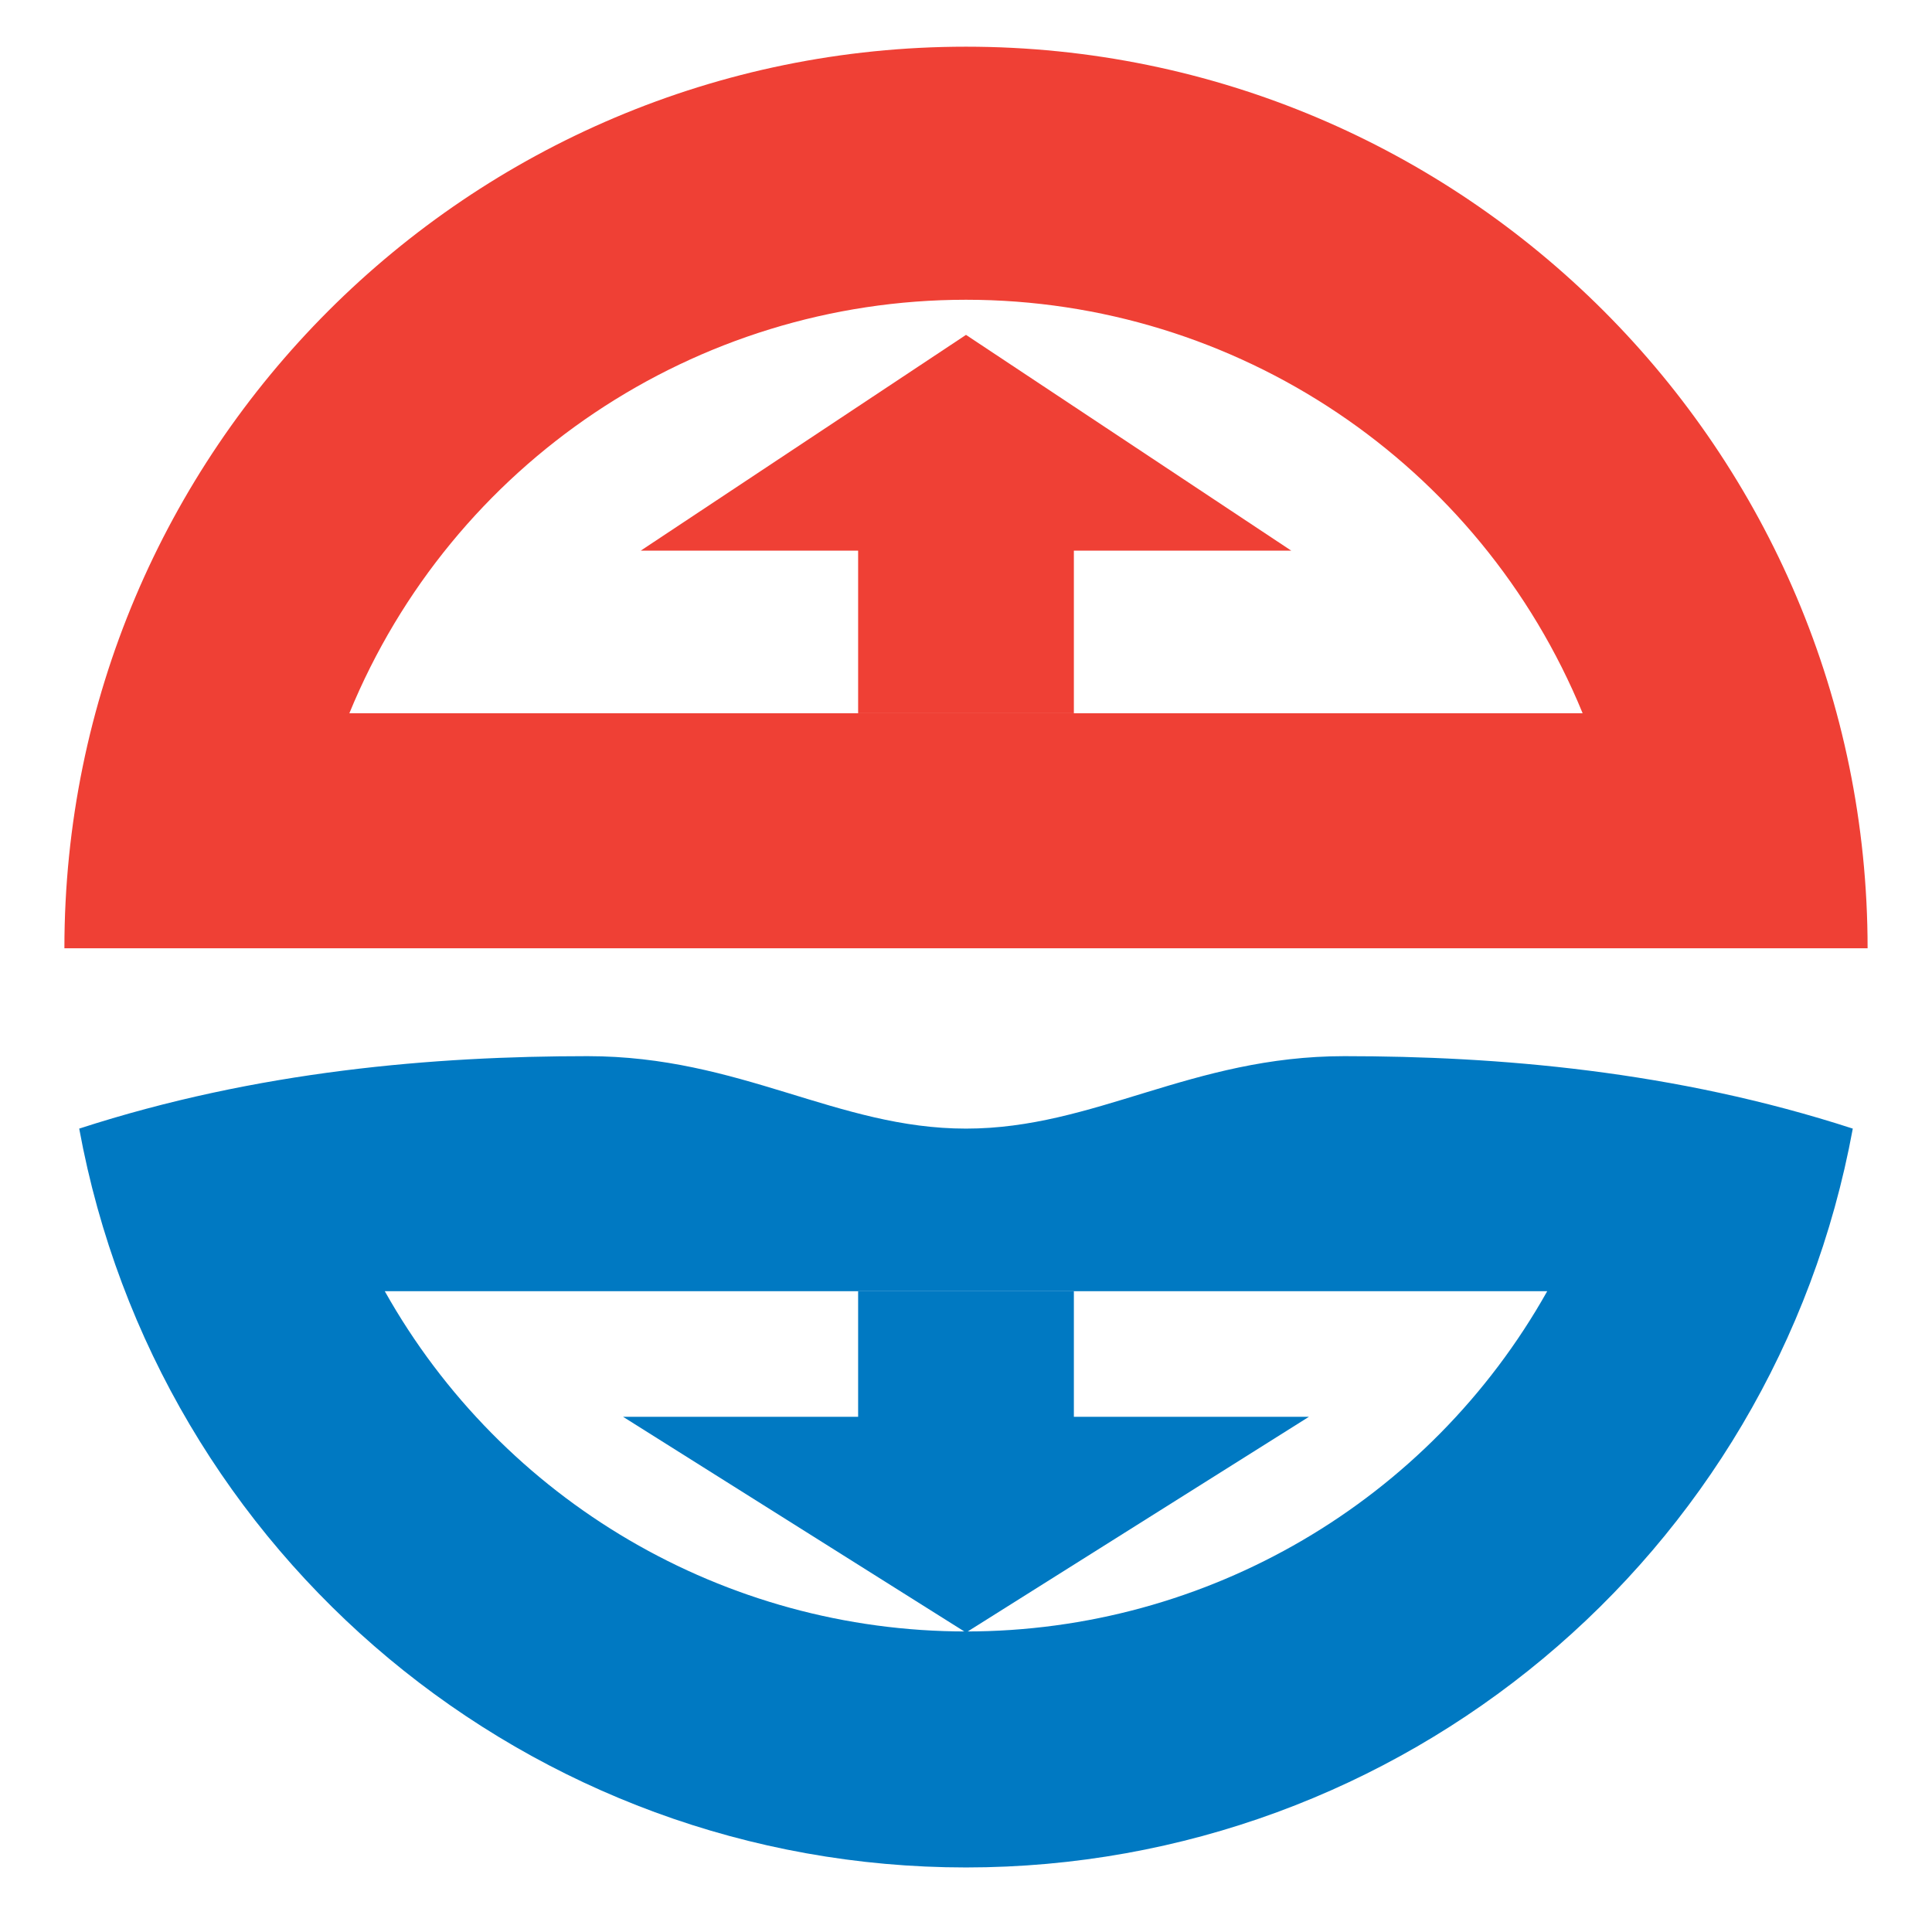
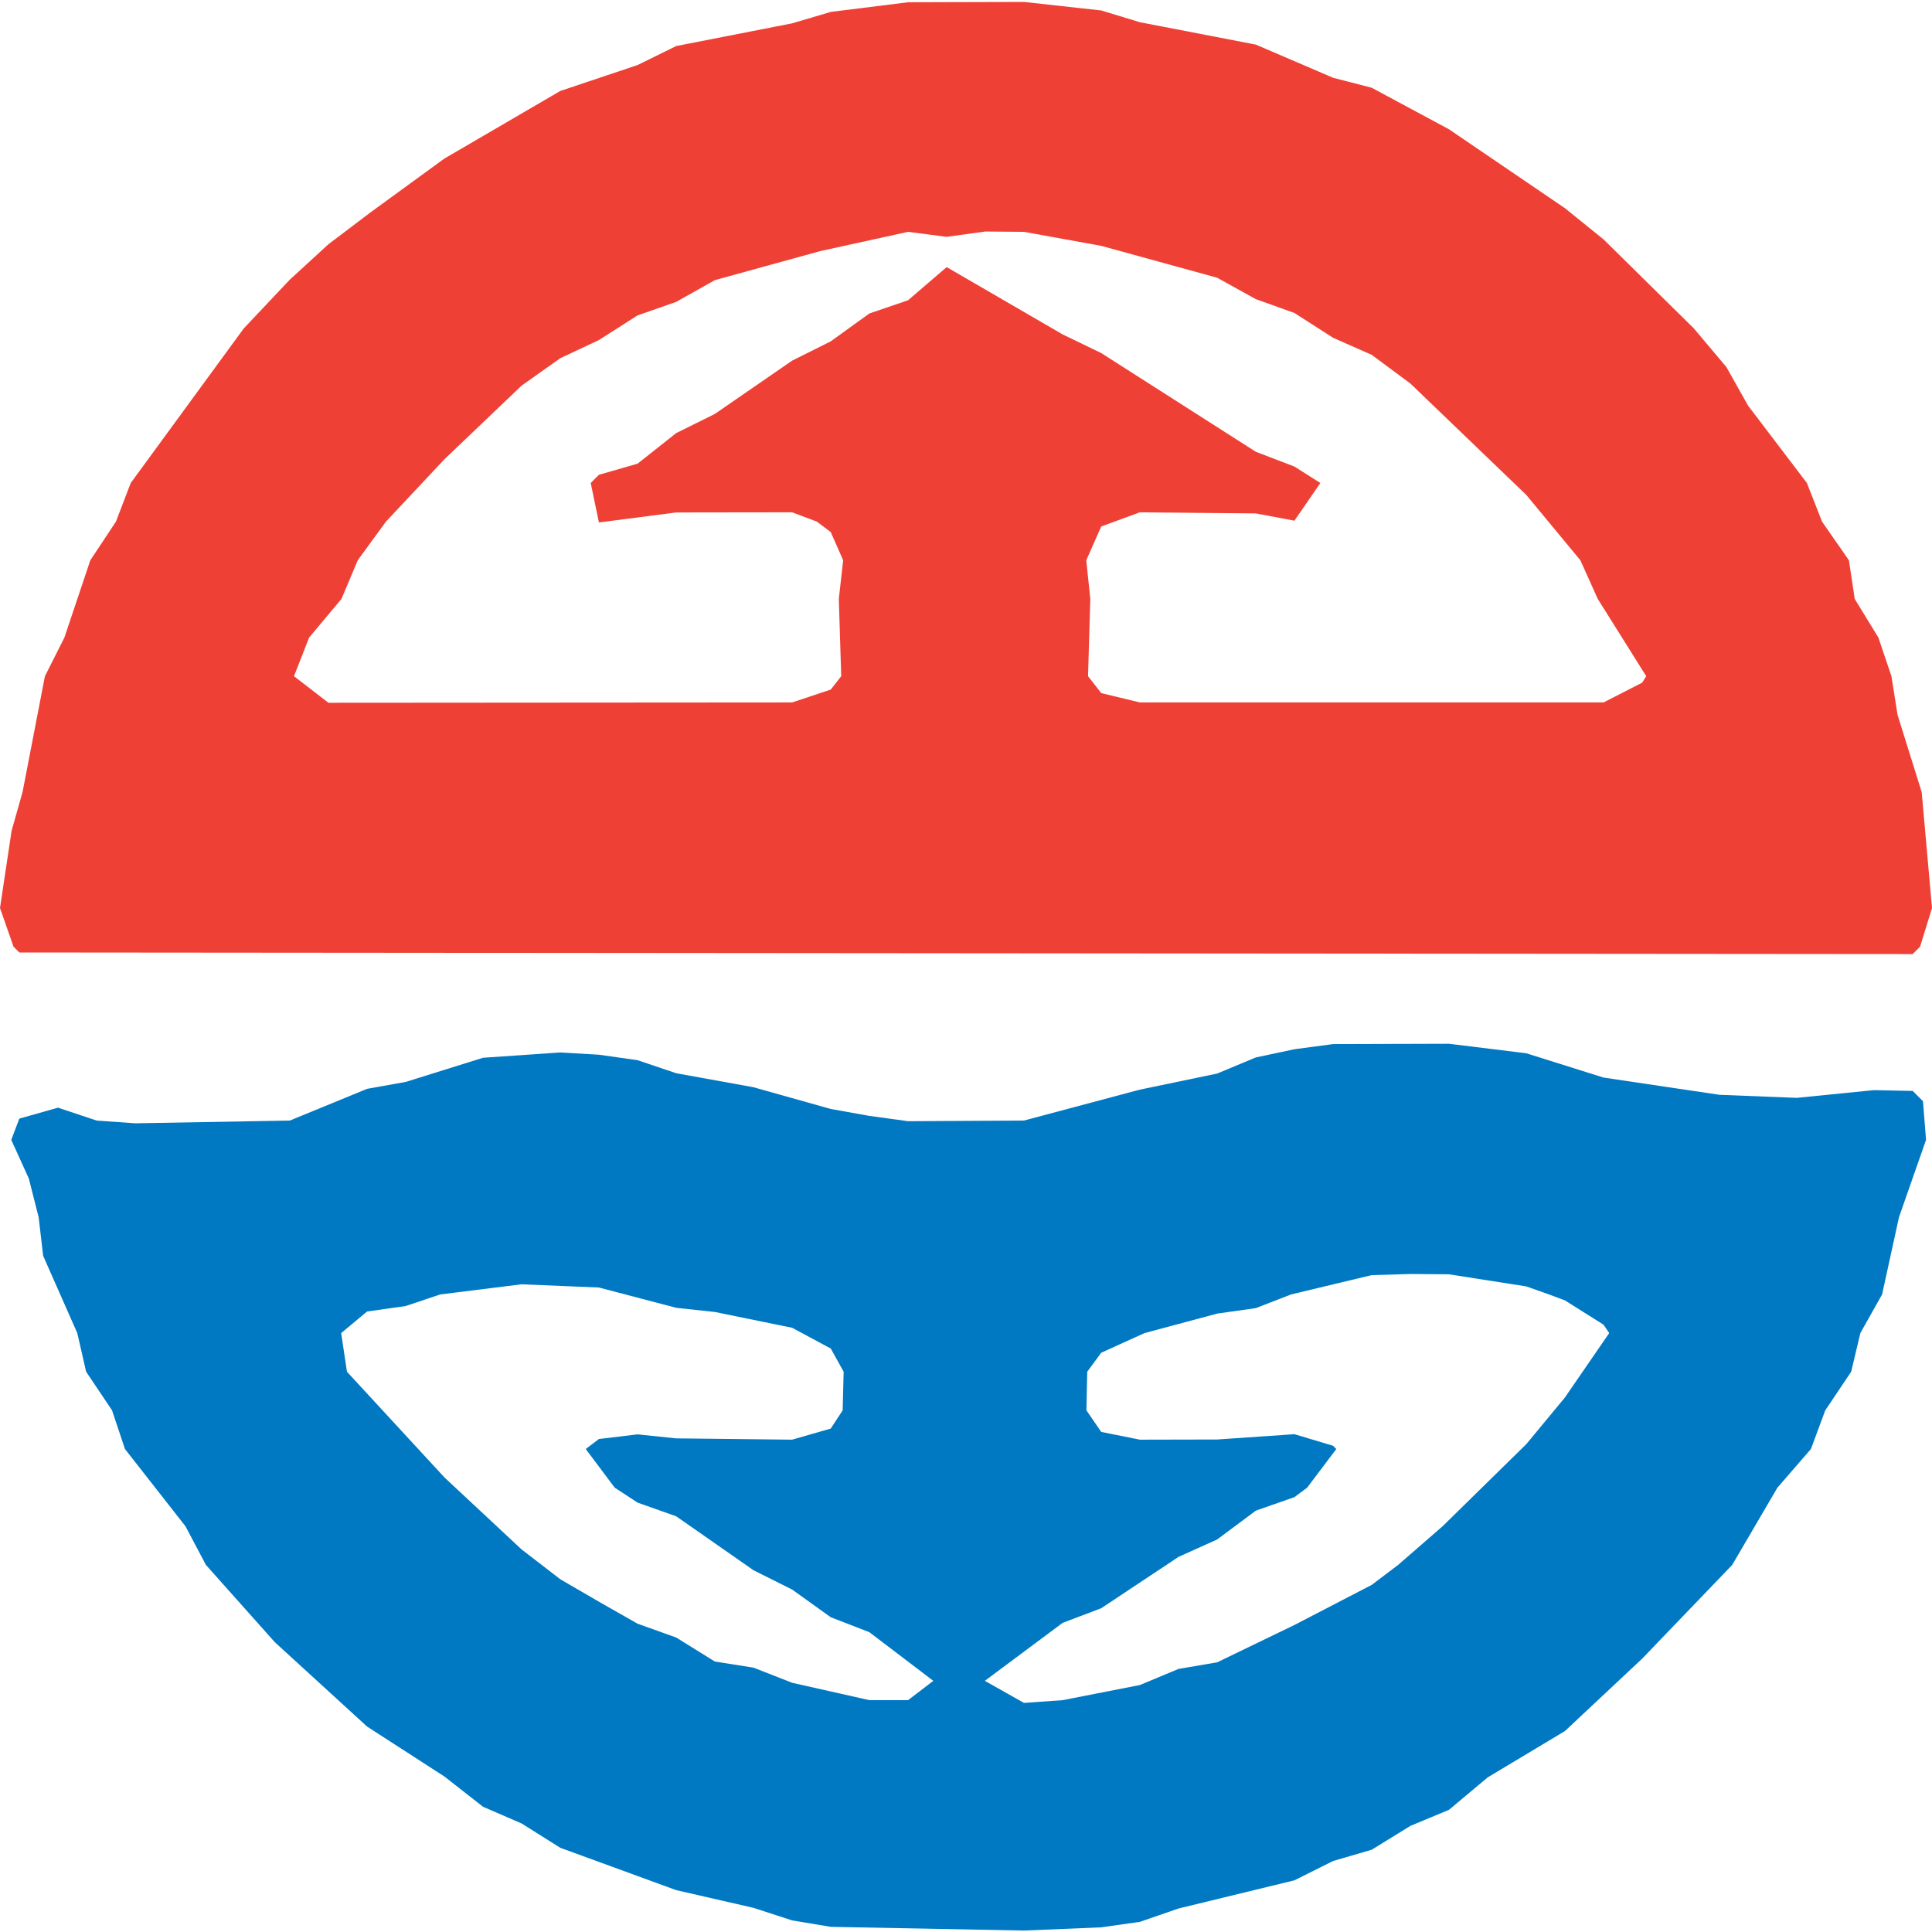
<svg xmlns="http://www.w3.org/2000/svg" viewBox="0 0 120 120" role="img" aria-label="KT VVS">
-   <g class="mark-frem" fill="#ef4035">
-     <path fill-rule="evenodd" d="M4 58.9 A56 56 0 0 1 116 58.9 Z M21.7 44.3 A41.4 41.4 0 0 1 98.3 44.3 Z" />
-     <path d="M60 20.8 L80.2 34.2 L66.7 34.2 L66.7 44.3 L53.3 44.3 L53.3 34.2 L39.8 34.2 Z" />
-   </g>
-   <g class="mark-retur" fill="#0079c2">
-     <path fill-rule="evenodd" d="M4.92 70.1 C16 66.5 27 65.6 36.5 65.6 C46 65.6 52 70.1 60 70.1 C68 70.1 74 65.6 83.5 65.6 C93 65.6 104 66.5 115.08 70.1 A56 56 0 0 1 4.92 70.1 Z M23.9 80.2 A41.4 41.4 0 0 0 96.1 80.2 Z" />
-     <path d="M60 101.4 L38.7 88 L53.3 88 L53.3 80.2 L66.7 80.2 L66.7 88 L81.3 88 Z" />
-   </g>
+   <path class="mark-frem" fill="#ef4035" fill-rule="evenodd" d="M51.60 0.74 49.20 1.45 42.00 2.86 39.60 4.04 34.80 5.65 27.60 9.85 23.00 13.20 20.40 15.17 18.00 17.37 15.14 20.40 8.12 30.00 7.20 32.40 5.61 34.80 4.00 39.60 2.79 42.00 1.40 49.20 0.72 51.60 0.00 56.40 0.84 58.80 1.20 59.16 118.80 59.26 119.26 58.80 120.00 56.40 119.36 49.20 117.86 44.40 117.48 42.00 116.67 39.60 115.20 37.20 114.84 34.80 113.17 32.40 112.23 30.00 108.58 25.20 107.23 22.80 105.21 20.40 99.60 14.87 97.20 12.93 90.00 8.03 85.20 5.45 82.80 4.83 78.00 2.77 70.80 1.38 68.40 0.65 63.60 0.12 56.40 0.14ZM50.93 15.60 56.40 14.40 58.80 14.71 61.20 14.38 63.60 14.40 68.40 15.27 75.60 17.25 78.00 18.58 80.40 19.44 82.80 20.98 85.20 22.04 87.60 23.82 94.80 30.74 98.16 34.80 99.24 37.20 102.25 42.00 102.00 42.40 99.60 43.63 70.80 43.63 68.40 43.05 67.58 42.00 67.72 37.20 67.47 34.80 68.40 32.70 70.80 31.82 78.00 31.89 80.40 32.34 82.01 30.00 80.40 28.98 78.00 28.06 68.40 21.93 66.00 20.77 58.80 16.59 56.40 18.65 54.00 19.47 51.60 21.20 49.20 22.40 44.40 25.71 42.00 26.90 39.60 28.80 37.20 29.49 36.69 30.00 37.20 32.45 42.00 31.83 49.20 31.82 50.74 32.40 51.60 33.05 52.37 34.80 52.10 37.20 52.25 42.00 51.60 42.83 49.20 43.63 20.40 43.65 18.26 42.00 19.20 39.60 21.21 37.20 22.22 34.80 23.97 32.40 27.60 28.53 32.40 23.95 34.80 22.25 37.20 21.12 39.60 19.59 42.00 18.75 44.40 17.40Z" />
+   <path class="mark-retur" fill="#0079c2" fill-rule="evenodd" d="M30.00 65.70 25.20 67.20 22.80 67.63 18.00 69.60 8.40 69.77 6.00 69.60 3.60 68.80 1.20 69.48 0.70 70.80 1.79 73.20 2.40 75.60 2.68 78.00 4.80 82.80 5.35 85.20 6.96 87.60 7.76 90.00 11.52 94.80 12.79 97.20 17.07 102.00 22.80 107.24 27.60 110.34 30.00 112.22 32.40 113.26 34.80 114.77 42.00 117.40 46.80 118.50 49.20 119.28 51.60 119.68 63.60 119.91 68.40 119.71 70.80 119.37 73.20 118.54 80.40 116.79 82.80 115.59 85.20 114.89 87.60 113.41 90.00 112.41 92.40 110.40 97.20 107.52 102.00 103.02 107.59 97.20 110.40 92.40 112.48 90.00 113.37 87.60 114.98 85.20 115.55 82.80 116.90 80.40 117.95 75.60 119.63 70.80 119.44 68.40 118.80 67.76 116.40 67.71 111.60 68.19 106.80 68.00 99.60 66.93 94.80 65.42 90.00 64.83 82.80 64.85 80.40 65.17 78.00 65.68 75.60 66.68 70.80 67.68 63.60 69.60 56.40 69.64 54.00 69.31 51.60 68.88 46.80 67.53 42.00 66.66 39.60 65.85 37.20 65.51 34.80 65.37ZM27.34 80.40 32.40 79.77 37.20 79.97 42.00 81.23 44.40 81.49 49.20 82.47 51.60 83.76 52.40 85.20 52.34 87.60 51.60 88.73 49.20 89.42 42.00 89.34 39.60 89.09 37.20 89.38 36.38 90.00 38.18 92.40 39.60 93.33 42.00 94.18 46.80 97.53 49.20 98.73 51.60 100.45 54.00 101.38 57.97 104.40 56.40 105.60 54.00 105.60 49.20 104.52 46.80 103.58 44.40 103.20 42.00 101.71 39.60 100.85 37.40 99.60 34.80 98.09 32.40 96.24 27.60 91.76 21.55 85.20 21.19 82.80 22.80 81.46 25.20 81.12ZM80.19 80.40 85.20 79.20 87.60 79.13 90.00 79.15 94.80 79.90 96.21 80.40 97.20 80.77 99.60 82.28 99.95 82.80 97.20 86.80 94.80 89.70 89.60 94.80 86.84 97.20 85.20 98.44 80.40 100.93 75.60 103.25 73.20 103.66 70.80 104.66 66.00 105.60 63.60 105.77 61.17 104.40 66.00 100.80 68.40 99.89 73.20 96.70 75.60 95.62 78.00 93.83 80.40 92.99 81.19 92.40 83.00 90.00 82.80 89.80 80.40 89.08 75.60 89.41 70.80 89.42 68.40 88.94 67.48 87.60 67.53 85.20 68.40 84.02 71.09 82.80 75.60 81.59 78.00 81.25Z" />
</svg>
